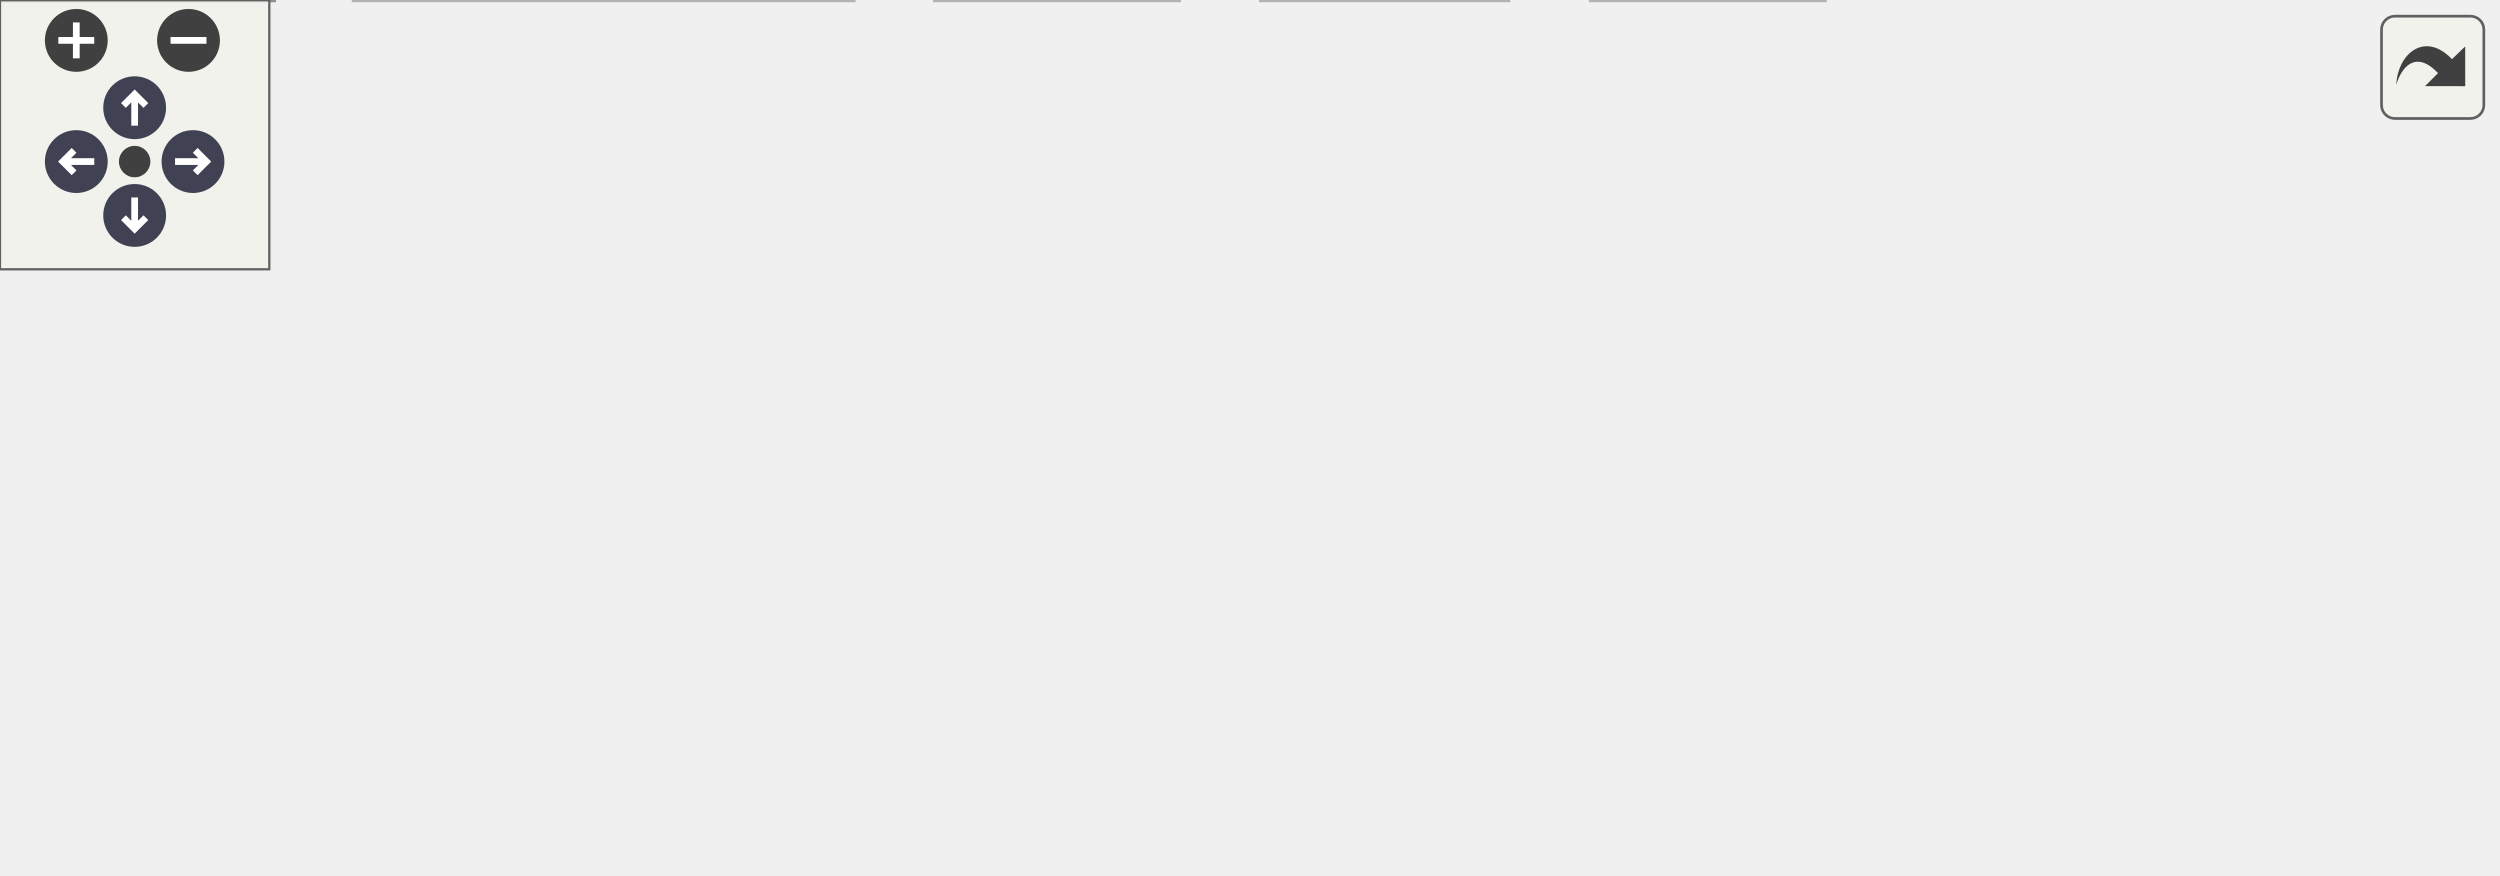
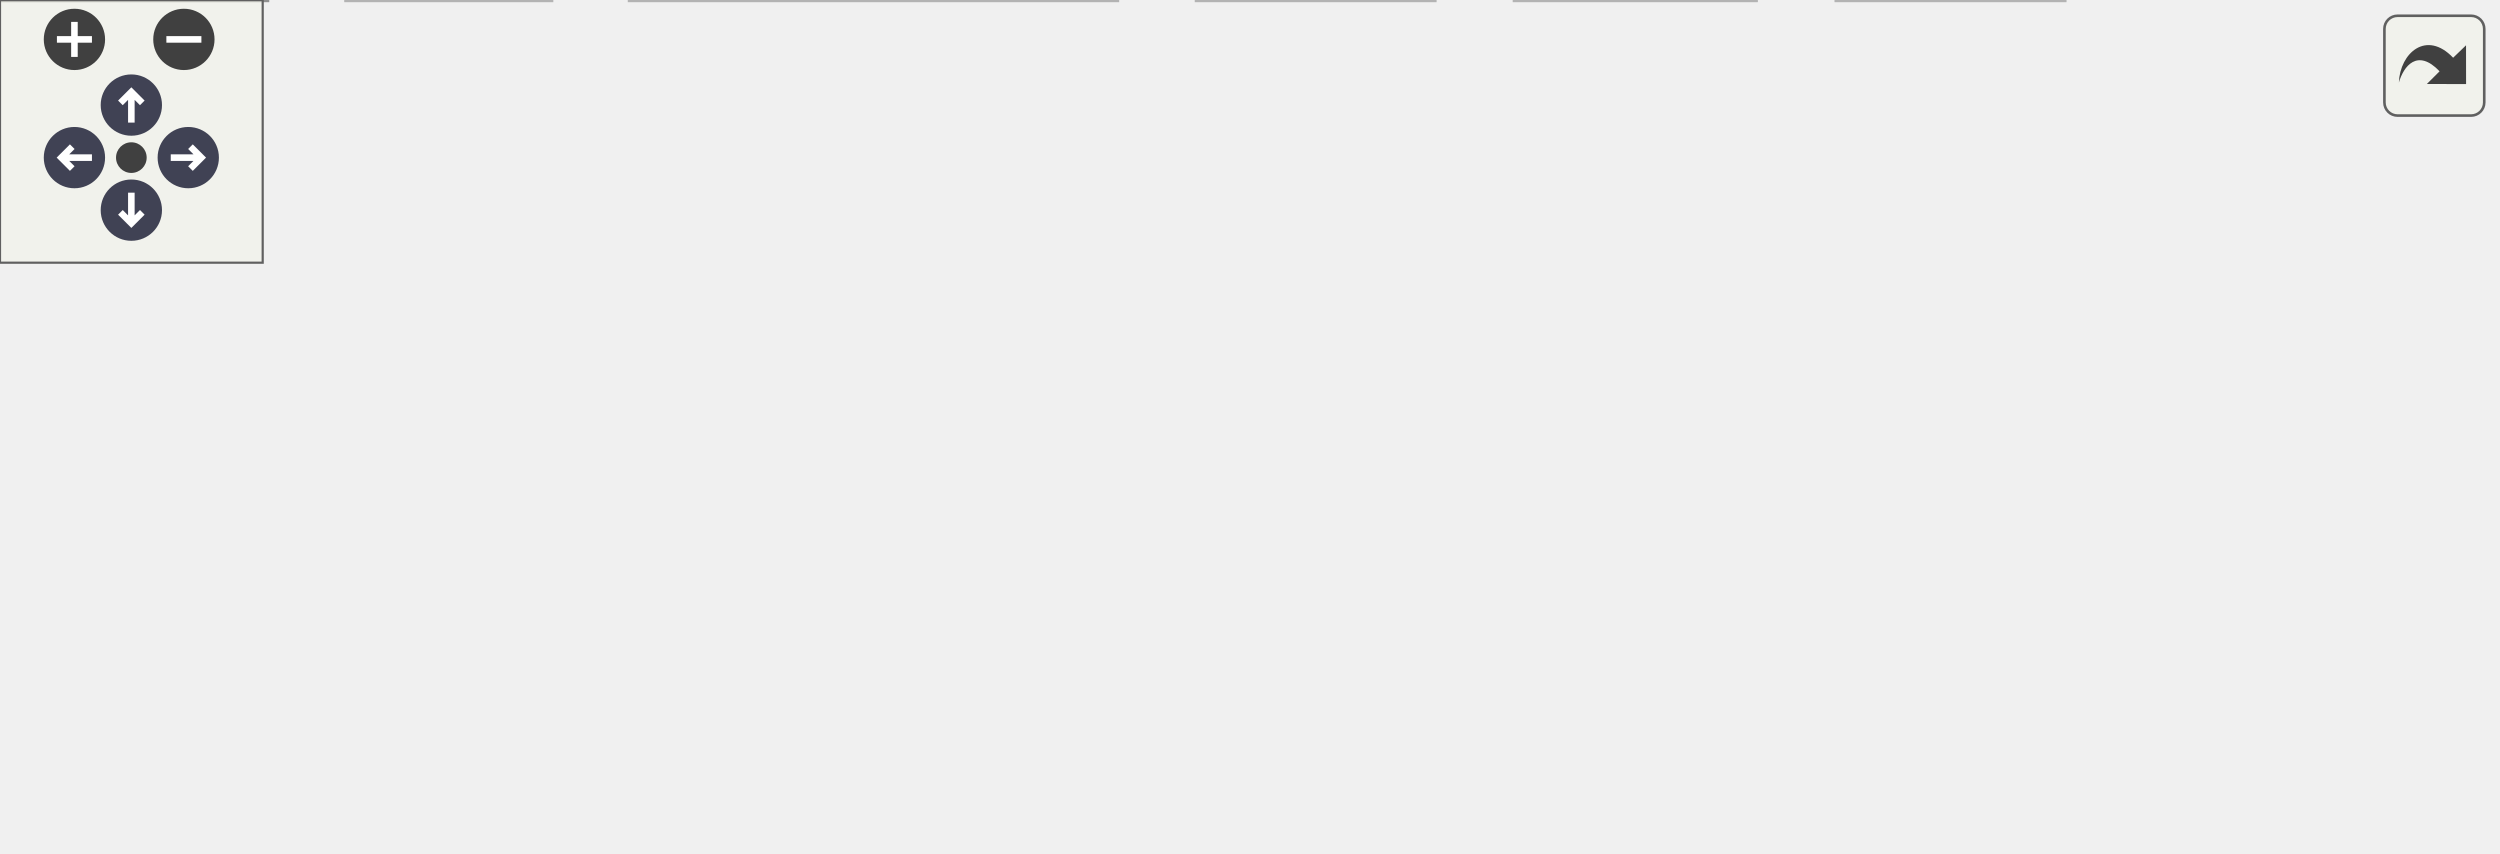
<svg xmlns="http://www.w3.org/2000/svg" xmlns:xlink="http://www.w3.org/1999/xlink" id="main" version="1.1" xml:space="preserve">
  <style type="text/css">
.node, .edge {opacity: 0.7;}
.node.selected, .edge.selected {opacity: 1;}
.edge:hover path { stroke: red; }
.edge:hover polygon { stroke: red; fill: red; }
</style>
  <defs>
    <circle id="rim" cx="0" cy="0" r="7" />
    <circle id="rim2" cx="0" cy="0" r="3.5" />
    <g id="zoomPlus">
      <use xlink:href="#rim" fill="#404040">
        <set attributeName="fill" to="#808080" begin="zoomplus.mouseover" end="zoomplus.mouseout" />
      </use>
      <path d="M-4,0h8M0,-4v8" fill="none" stroke="white" stroke-width="1.5" pointer-events="none" />
    </g>
    <g id="zoomMin">
      <use xlink:href="#rim" fill="#404040">
        <set attributeName="fill" to="#808080" begin="zoomminus.mouseover" end="zoomminus.mouseout" />
      </use>
      <path d="M-4,0h8" fill="none" stroke="white" stroke-width="1.5" pointer-events="none" />
    </g>
    <g id="arrowUp" transform="translate(30 24)">
      <use xlink:href="#rim" />
      <path pointer-events="none" fill="none" stroke="white" stroke-width="1.5" d="M0,-3.0v7 M-2.5,-0.5L0,-3.0L2.5,-0.5" />
    </g>
    <g id="arrowRight" transform="rotate(90) translate(36 -43)">
      <use xlink:href="#rim" />
      <path pointer-events="none" fill="none" stroke="white" stroke-width="1.5" d="M0,-3.0v7 M-2.5,-0.5L0,-3.0L2.5,-0.5" />
    </g>
    <g id="arrowDown" transform="rotate(180) translate(-30 -48)">
      <use xlink:href="#rim" />
      <path pointer-events="none" fill="none" stroke="white" stroke-width="1.5" d="M0,-3.0v7 M-2.5,-0.5L0,-3.0L2.5,-0.5" />
    </g>
    <g id="arrowLeft" transform="rotate(270) translate(-36 17)">
      <use xlink:href="#rim" />
      <path pointer-events="none" fill="none" stroke="white" stroke-width="1.5" d="M0,-3.0v7 M-2.5,-0.5L0,-3.0L2.5,-0.5" />
    </g>
    <g id="resetDef">
      <use xlink:href="#rim2" fill="#404040">
        <set attributeName="fill" to="#808080" begin="reset.mouseover" end="reset.mouseout" />
      </use>
    </g>
  </defs>
  <svg id="graph" class="graph">
    <g id="viewport">
      <g id="Node000001" class="node">
        <g id="a_Node000001">
          <a xlink:title="Screen IO Support for MENU.">
-             <polygon fill="#999999" stroke="#666666" points="404.25,-134.25 350.75,-134.25 350.75,-113.5 404.25,-113.5 404.25,-134.25" />
-             <text xml:space="preserve" text-anchor="middle" x="377.5" y="-120.75" font-family="Helvetica,sans-Serif" font-size="10.00">scriou.c</text>
+             <polygon fill="#999999" stroke="#666666" points="418.25,-134.25 364.75,-134.25 364.75,-113.5 418.25,-113.5 418.25,-134.25" />
+             <text xml:space="preserve" text-anchor="middle" x="391.5" y="-120.75" font-family="Helvetica,sans-Serif" font-size="10.00">scriou.c</text>
          </a>
        </g>
      </g>
      <g id="Node000002" class="node">
        <g id="a_Node000002">
          <a xlink:href="../../d8/db9/a00725.html" target="_top" xlink:title="Headder for C-Menu API library, libcm.so.">
-             <polygon fill="white" stroke="#666666" points="255.5,-77.5 215.5,-77.5 215.5,-56.75 255.5,-56.75 255.5,-77.5" />
-             <text xml:space="preserve" text-anchor="middle" x="235.5" y="-64" font-family="Helvetica,sans-Serif" font-size="10.00">cm.h</text>
+             <polygon fill="white" stroke="#666666" points="269.5,-77.5 229.5,-77.5 229.5,-56.75 269.5,-56.75 269.5,-77.5" />
+             <text xml:space="preserve" text-anchor="middle" x="249.5" y="-64" font-family="Helvetica,sans-Serif" font-size="10.00">cm.h</text>
          </a>
        </g>
      </g>
      <g id="edge1_Node000001_Node000002" class="edge">
        <g id="a_edge1_Node000001_Node000002">
          <a xlink:title=" ">
-             <path fill="none" stroke="#63b8ff" d="M352.11,-113.09C328.07,-103.82 291.92,-89.88 266.26,-79.98" />
-             <polygon fill="#63b8ff" stroke="#63b8ff" points="267.62,-76.76 257.03,-76.43 265.11,-83.29 267.62,-76.76" />
-           </a>
-         </g>
-       </g>
-       <g id="Node000008" class="node">
-         <g id="a_Node000008">
-           <a xlink:title=" ">
-             <polygon fill="#e0e0e0" stroke="#999999" points="335,-77.5 274,-77.5 274,-56.75 335,-56.75 335,-77.5" />
-             <text xml:space="preserve" text-anchor="middle" x="304.5" y="-64" font-family="Helvetica,sans-Serif" font-size="10.00">stdbool.h</text>
-           </a>
-         </g>
-       </g>
-       <g id="edge7_Node000001_Node000008" class="edge">
-         <g id="a_edge7_Node000001_Node000008">
-           <a xlink:title=" ">
-             <path fill="none" stroke="#63b8ff" d="M364.45,-113.09C353.86,-105.15 338.71,-93.78 326.28,-84.46" />
-             <polygon fill="#63b8ff" stroke="#63b8ff" points="328.75,-81.94 318.65,-78.74 324.55,-87.54 328.75,-81.94" />
+             <path fill="none" stroke="#63b8ff" d="M366.11,-113.09C342.07,-103.82 305.92,-89.88 280.26,-79.98" />
+             <polygon fill="#63b8ff" stroke="#63b8ff" points="281.62,-76.76 271.03,-76.43 279.11,-83.29 281.62,-76.76" />
          </a>
        </g>
      </g>
      <g id="Node000009" class="node">
        <g id="a_Node000009">
          <a xlink:title=" ">
-             <polygon fill="#e0e0e0" stroke="#999999" points="402,-77.5 353,-77.5 353,-56.75 402,-56.75 402,-77.5" />
-             <text xml:space="preserve" text-anchor="middle" x="377.5" y="-64" font-family="Helvetica,sans-Serif" font-size="10.00">stdio.h</text>
+             <polygon fill="#e0e0e0" stroke="#999999" points="349,-77.5 288,-77.5 288,-56.75 349,-56.75 349,-77.5" />
+             <text xml:space="preserve" text-anchor="middle" x="318.5" y="-64" font-family="Helvetica,sans-Serif" font-size="10.00">stdbool.h</text>
          </a>
        </g>
      </g>
      <g id="edge8_Node000001_Node000009" class="edge">
        <g id="a_edge8_Node000001_Node000009">
          <a xlink:title=" ">
-             <path fill="none" stroke="#63b8ff" d="M377.5,-113.09C377.5,-106.47 377.5,-97.47 377.5,-89.27" />
-             <polygon fill="#63b8ff" stroke="#63b8ff" points="381,-89.34 377.5,-79.34 374,-89.34 381,-89.34" />
+             <path fill="none" stroke="#63b8ff" d="M378.45,-113.09C367.86,-105.15 352.71,-93.78 340.28,-84.46" />
+             <polygon fill="#63b8ff" stroke="#63b8ff" points="342.75,-81.94 332.65,-78.74 338.55,-87.54 342.75,-81.94" />
          </a>
        </g>
      </g>
      <g id="Node000010" class="node">
        <g id="a_Node000010">
          <a xlink:title=" ">
-             <polygon fill="#e0e0e0" stroke="#999999" points="482.75,-77.5 420.25,-77.5 420.25,-56.75 482.75,-56.75 482.75,-77.5" />
-             <text xml:space="preserve" text-anchor="middle" x="451.5" y="-64" font-family="Helvetica,sans-Serif" font-size="10.00">termios.h</text>
+             <polygon fill="#e0e0e0" stroke="#999999" points="416,-77.5 367,-77.5 367,-56.75 416,-56.75 416,-77.5" />
+             <text xml:space="preserve" text-anchor="middle" x="391.5" y="-64" font-family="Helvetica,sans-Serif" font-size="10.00">stdio.h</text>
          </a>
        </g>
      </g>
      <g id="edge9_Node000001_Node000010" class="edge">
        <g id="a_edge9_Node000001_Node000010">
          <a xlink:title=" ">
-             <path fill="none" stroke="#63b8ff" d="M390.73,-113.09C401.46,-105.15 416.82,-93.78 429.42,-84.46" />
-             <polygon fill="#63b8ff" stroke="#63b8ff" points="431.21,-87.49 437.17,-78.73 427.05,-81.86 431.21,-87.49" />
+             <path fill="none" stroke="#63b8ff" d="M391.5,-113.09C391.5,-106.47 391.5,-97.47 391.5,-89.27" />
+             <polygon fill="#63b8ff" stroke="#63b8ff" points="395,-89.34 391.5,-79.34 388,-89.34 395,-89.34" />
          </a>
        </g>
      </g>
      <g id="Node000011" class="node">
        <g id="a_Node000011">
          <a xlink:title=" ">
-             <polygon fill="#e0e0e0" stroke="#999999" points="556,-77.5 501,-77.5 501,-56.75 556,-56.75 556,-77.5" />
-             <text xml:space="preserve" text-anchor="middle" x="528.5" y="-64" font-family="Helvetica,sans-Serif" font-size="10.00">unistd.h</text>
+             <polygon fill="#e0e0e0" stroke="#999999" points="496.75,-77.5 434.25,-77.5 434.25,-56.75 496.75,-56.75 496.75,-77.5" />
+             <text xml:space="preserve" text-anchor="middle" x="465.5" y="-64" font-family="Helvetica,sans-Serif" font-size="10.00">termios.h</text>
          </a>
        </g>
      </g>
      <g id="edge10_Node000001_Node000011" class="edge">
        <g id="a_edge10_Node000001_Node000011">
          <a xlink:title=" ">
-             <path fill="none" stroke="#63b8ff" d="M404.5,-113.09C428.58,-104.36 464.08,-91.48 490.93,-81.75" />
-             <polygon fill="#63b8ff" stroke="#63b8ff" points="491.85,-85.14 500.06,-78.44 489.47,-78.55 491.85,-85.14" />
+             <path fill="none" stroke="#63b8ff" d="M404.73,-113.09C415.46,-105.15 430.82,-93.78 443.42,-84.46" />
+             <polygon fill="#63b8ff" stroke="#63b8ff" points="445.21,-87.49 451.17,-78.73 441.05,-81.86 445.21,-87.49" />
+           </a>
+         </g>
+       </g>
+       <g id="Node000012" class="node">
+         <g id="a_Node000012">
+           <a xlink:title=" ">
+             <polygon fill="#e0e0e0" stroke="#999999" points="570,-77.5 515,-77.5 515,-56.75 570,-56.75 570,-77.5" />
+             <text xml:space="preserve" text-anchor="middle" x="542.5" y="-64" font-family="Helvetica,sans-Serif" font-size="10.00">unistd.h</text>
+           </a>
+         </g>
+       </g>
+       <g id="edge11_Node000001_Node000012" class="edge">
+         <g id="a_edge11_Node000001_Node000012">
+           <a xlink:title=" ">
+             <path fill="none" stroke="#63b8ff" d="M418.5,-113.09C442.58,-104.36 478.08,-91.48 504.93,-81.75" />
+             <polygon fill="#63b8ff" stroke="#63b8ff" points="505.85,-85.14 514.06,-78.44 503.47,-78.55 505.85,-85.14" />
          </a>
        </g>
      </g>
      <g id="Node000003" class="node">
        <g id="a_Node000003">
          <a xlink:href="../../df/d3b/a00728.html" target="_top" xlink:title=" ">
            <polygon fill="white" stroke="#666666" points="61,-20.75 0,-20.75 0,0 61,0 61,-20.75" />
            <text xml:space="preserve" text-anchor="middle" x="30.5" y="-7.25" font-family="Helvetica,sans-Serif" font-size="10.00">version.h</text>
          </a>
        </g>
      </g>
      <g id="edge2_Node000002_Node000003" class="edge">
        <g id="a_edge2_Node000002_Node000003">
          <a xlink:title=" ">
-             <path fill="none" stroke="#63b8ff" d="M215.09,-60.68C182,-51.84 115.95,-34.2 72.49,-22.59" />
-             <polygon fill="#63b8ff" stroke="#63b8ff" points="73.45,-19.22 62.89,-20.03 71.65,-25.99 73.45,-19.22" />
+             <path fill="none" stroke="#63b8ff" d="M229.29,-61.07C193.78,-52.19 119.51,-33.63 72.48,-21.87" />
+             <polygon fill="#63b8ff" stroke="#63b8ff" points="73.46,-18.51 62.91,-19.48 71.76,-25.3 73.46,-18.51" />
          </a>
        </g>
      </g>
      <g id="Node000004" class="node">
        <g id="a_Node000004">
          <a xlink:title=" ">
-             <polygon fill="#e0e0e0" stroke="#999999" points="190.12,-20.75 78.88,-20.75 78.88,0 190.12,0 190.12,-20.75" />
-             <text xml:space="preserve" text-anchor="middle" x="134.5" y="-7.25" font-family="Helvetica,sans-Serif" font-size="10.00">ncursesw/ncurses.h</text>
+             <polygon fill="#e0e0e0" stroke="#999999" points="125.88,-20.75 79.12,-20.75 79.12,0 125.88,0 125.88,-20.75" />
+             <text xml:space="preserve" text-anchor="middle" x="102.5" y="-7.25" font-family="Helvetica,sans-Serif" font-size="10.00">argp.h</text>
          </a>
        </g>
      </g>
      <g id="edge3_Node000002_Node000004" class="edge">
        <g id="a_edge3_Node000002_Node000004">
          <a xlink:title=" ">
-             <path fill="none" stroke="#63b8ff" d="M217.44,-56.34C202.08,-48.01 179.76,-35.91 162.14,-26.36" />
-             <polygon fill="#63b8ff" stroke="#63b8ff" points="164.19,-23.49 153.73,-21.8 160.85,-29.64 164.19,-23.49" />
+             <path fill="none" stroke="#63b8ff" d="M229.06,-58.51C205.24,-49.64 165.5,-34.84 136.91,-24.19" />
+             <polygon fill="#63b8ff" stroke="#63b8ff" points="138.18,-20.93 127.59,-20.72 135.74,-27.49 138.18,-20.93" />
          </a>
        </g>
      </g>
      <g id="Node000005" class="node">
        <g id="a_Node000005">
          <a xlink:title=" ">
-             <polygon fill="#e0e0e0" stroke="#999999" points="262.62,-20.75 208.38,-20.75 208.38,0 262.62,0 262.62,-20.75" />
-             <text xml:space="preserve" text-anchor="middle" x="235.5" y="-7.25" font-family="Helvetica,sans-Serif" font-size="10.00">signal.h</text>
+             <polygon fill="#e0e0e0" stroke="#999999" points="255.12,-20.75 143.88,-20.75 143.88,0 255.12,0 255.12,-20.75" />
+             <text xml:space="preserve" text-anchor="middle" x="199.5" y="-7.25" font-family="Helvetica,sans-Serif" font-size="10.00">ncursesw/ncurses.h</text>
          </a>
        </g>
      </g>
      <g id="edge4_Node000002_Node000005" class="edge">
        <g id="a_edge4_Node000002_Node000005">
          <a xlink:title=" ">
-             <path fill="none" stroke="#63b8ff" d="M235.5,-56.34C235.5,-49.72 235.5,-40.72 235.5,-32.52" />
-             <polygon fill="#63b8ff" stroke="#63b8ff" points="239,-32.59 235.5,-22.59 232,-32.59 239,-32.59" />
+             <path fill="none" stroke="#63b8ff" d="M240.56,-56.34C233.74,-48.86 224.14,-38.36 215.94,-29.38" />
+             <polygon fill="#63b8ff" stroke="#63b8ff" points="218.71,-27.22 209.38,-22.2 213.54,-31.94 218.71,-27.22" />
          </a>
        </g>
      </g>
      <g id="Node000006" class="node">
        <g id="a_Node000006">
          <a xlink:title=" ">
-             <polygon fill="#e0e0e0" stroke="#999999" points="336,-20.75 281,-20.75 281,0 336,0 336,-20.75" />
-             <text xml:space="preserve" text-anchor="middle" x="308.5" y="-7.25" font-family="Helvetica,sans-Serif" font-size="10.00">stddef.h</text>
+             <polygon fill="#e0e0e0" stroke="#999999" points="327.62,-20.75 273.38,-20.75 273.38,0 327.62,0 327.62,-20.75" />
+             <text xml:space="preserve" text-anchor="middle" x="300.5" y="-7.25" font-family="Helvetica,sans-Serif" font-size="10.00">signal.h</text>
          </a>
        </g>
      </g>
      <g id="edge5_Node000002_Node000006" class="edge">
        <g id="a_edge5_Node000002_Node000006">
          <a xlink:title=" ">
-             <path fill="none" stroke="#63b8ff" d="M248.55,-56.34C259.14,-48.4 274.29,-37.03 286.72,-27.71" />
-             <polygon fill="#63b8ff" stroke="#63b8ff" points="288.45,-30.79 294.35,-21.99 284.25,-25.19 288.45,-30.79" />
+             <path fill="none" stroke="#63b8ff" d="M258.62,-56.34C265.58,-48.86 275.37,-38.36 283.73,-29.38" />
+             <polygon fill="#63b8ff" stroke="#63b8ff" points="286.17,-31.89 290.43,-22.19 281.05,-27.12 286.17,-31.89" />
          </a>
        </g>
      </g>
      <g id="Node000007" class="node">
        <g id="a_Node000007">
          <a xlink:title=" ">
-             <polygon fill="#e0e0e0" stroke="#999999" points="406.5,-20.75 354.5,-20.75 354.5,0 406.5,0 406.5,-20.75" />
-             <text xml:space="preserve" text-anchor="middle" x="380.5" y="-7.25" font-family="Helvetica,sans-Serif" font-size="10.00">stdlib.h</text>
+             <polygon fill="#e0e0e0" stroke="#999999" points="401,-20.75 346,-20.75 346,0 401,0 401,-20.75" />
+             <text xml:space="preserve" text-anchor="middle" x="373.5" y="-7.25" font-family="Helvetica,sans-Serif" font-size="10.00">stddef.h</text>
          </a>
        </g>
      </g>
      <g id="edge6_Node000002_Node000007" class="edge">
        <g id="a_edge6_Node000002_Node000007">
          <a xlink:title=" ">
-             <path fill="none" stroke="#63b8ff" d="M255.97,-58.4C278.78,-49.78 316.12,-35.69 343.97,-25.17" />
-             <polygon fill="#63b8ff" stroke="#63b8ff" points="344.97,-28.53 353.09,-21.73 342.49,-21.98 344.97,-28.53" />
+             <path fill="none" stroke="#63b8ff" d="M269.98,-57.08C289.25,-48.58 318.42,-35.69 340.9,-25.77" />
+             <polygon fill="#63b8ff" stroke="#63b8ff" points="342.2,-29.02 349.93,-21.78 339.37,-22.62 342.2,-29.02" />
+           </a>
+         </g>
+       </g>
+       <g id="Node000008" class="node">
+         <g id="a_Node000008">
+           <a xlink:title=" ">
+             <polygon fill="#e0e0e0" stroke="#999999" points="471.5,-20.75 419.5,-20.75 419.5,0 471.5,0 471.5,-20.75" />
+             <text xml:space="preserve" text-anchor="middle" x="445.5" y="-7.25" font-family="Helvetica,sans-Serif" font-size="10.00">stdlib.h</text>
+           </a>
+         </g>
+       </g>
+       <g id="edge7_Node000002_Node000008" class="edge">
+         <g id="a_edge7_Node000002_Node000008">
+           <a xlink:title=" ">
+             <path fill="none" stroke="#63b8ff" d="M269.8,-59.67C273.04,-58.67 276.36,-57.67 279.5,-56.75 303.48,-49.73 367,-32.51 408.14,-21.42" />
+             <polygon fill="#63b8ff" stroke="#63b8ff" points="408.9,-24.84 417.64,-18.86 407.08,-18.08 408.9,-24.84" />
          </a>
        </g>
      </g>
    </g>
  </svg>
  <g id="navigator" transform="translate(0 0)" fill="#404254">
    <rect fill="#f2f5e9" fill-opacity="0.5" stroke="#606060" stroke-width=".5" x="0" y="0" width="60" height="60" />
    <use id="zoomplus" xlink:href="#zoomPlus" x="17" y="9" />
    <use id="zoomminus" xlink:href="#zoomMin" x="42" y="9" />
    <use id="reset" xlink:href="#resetDef" x="30" y="36" />
    <use id="arrowup" xlink:href="#arrowUp" x="0" y="0" />
    <use id="arrowright" xlink:href="#arrowRight" x="0" y="0" />
    <use id="arrowdown" xlink:href="#arrowDown" x="0" y="0" />
    <use id="arrowleft" xlink:href="#arrowLeft" x="0" y="0" />
  </g>
  <svg viewBox="0 0 15 15" width="100%" height="30px" preserveAspectRatio="xMaxYMin meet">
    <g id="arrow_out" transform="scale(0.3 0.3)">
      <a xlink:href="a01200_org.svg" target="_base">
        <rect id="button" ry="5" rx="5" y="6" x="6" height="38" width="38" fill="#f2f5e9" fill-opacity="0.5" stroke="#606060" stroke-width="1.0" />
        <path id="arrow" d="M 11.5,31.437 C 11.94,20.098 22.043,11.323 32.159,21.979 L 37.069,17.246 C 37.069,17.246 37.088,32 37.088,32 L 22.16,31.978 C 22.16,31.978 26.998,27.14 26.998,27.14 C 18.529,18.264 13.292,25.23 11.5,31.437 z" style="fill:#404040;" />
      </a>
    </g>
  </svg>
  <style type="text/css">

[data-mouse-over-selected='false'] { opacity: 0.7; }
[data-mouse-over-selected='true']  { opacity: 1.0; }

</style>
</svg>
